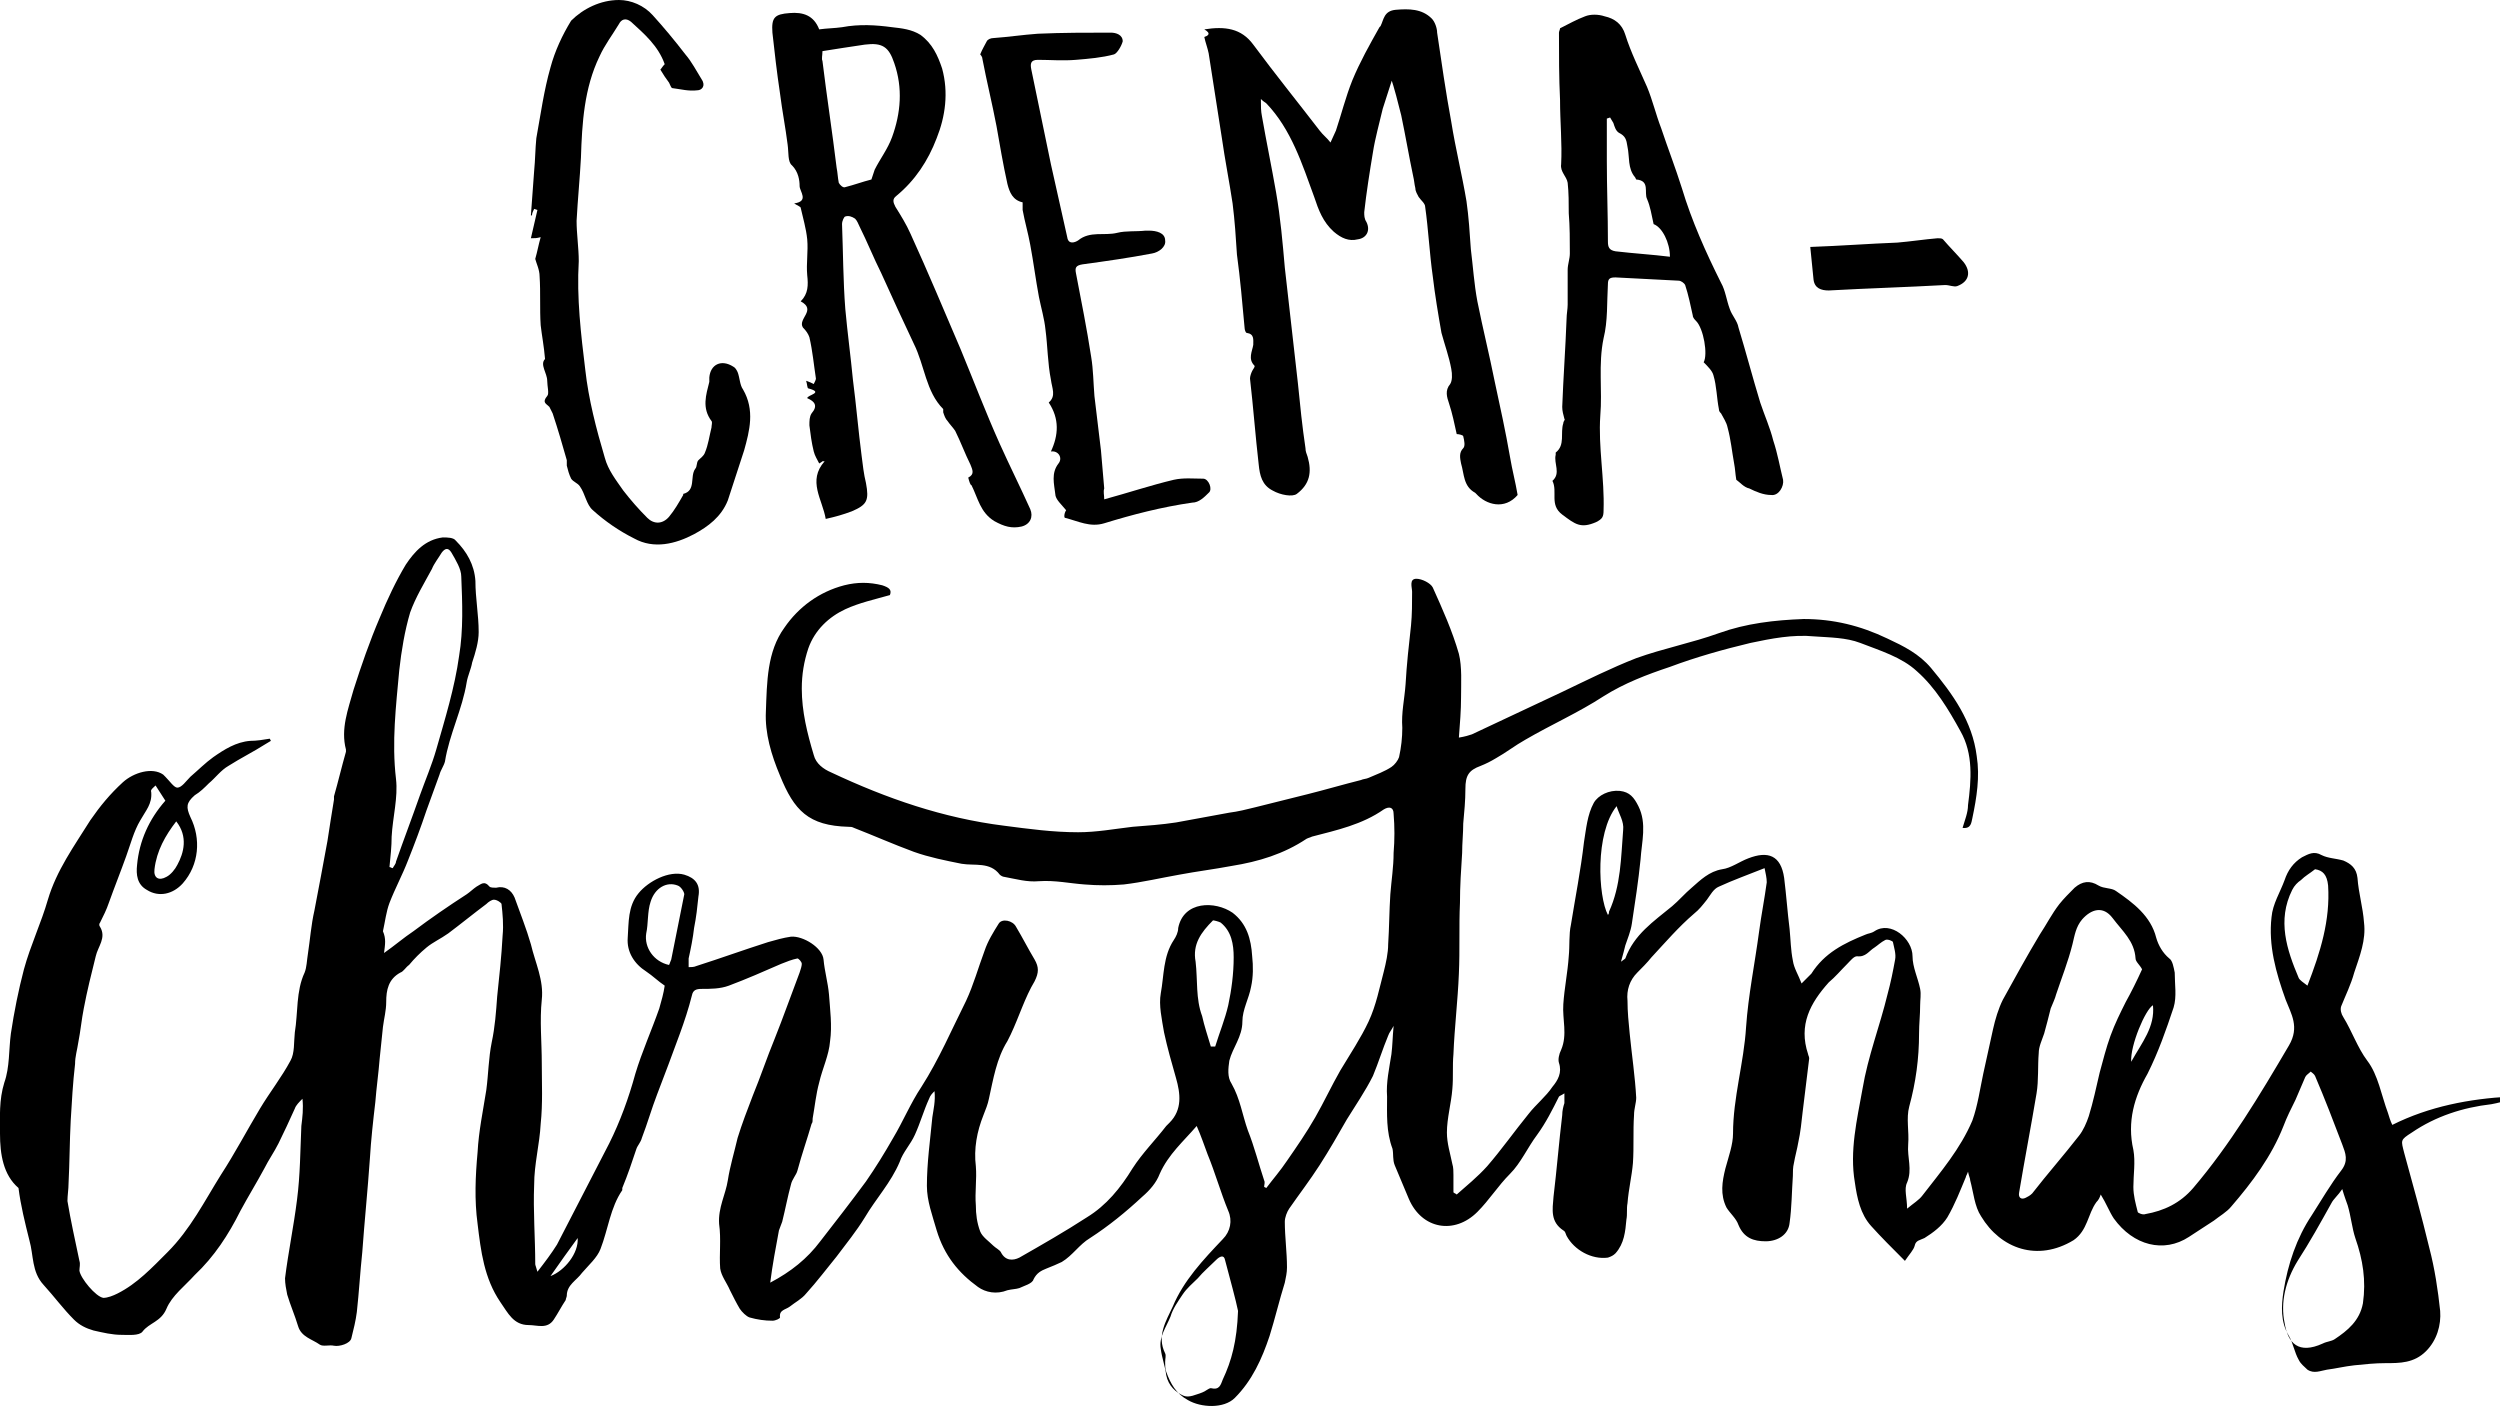
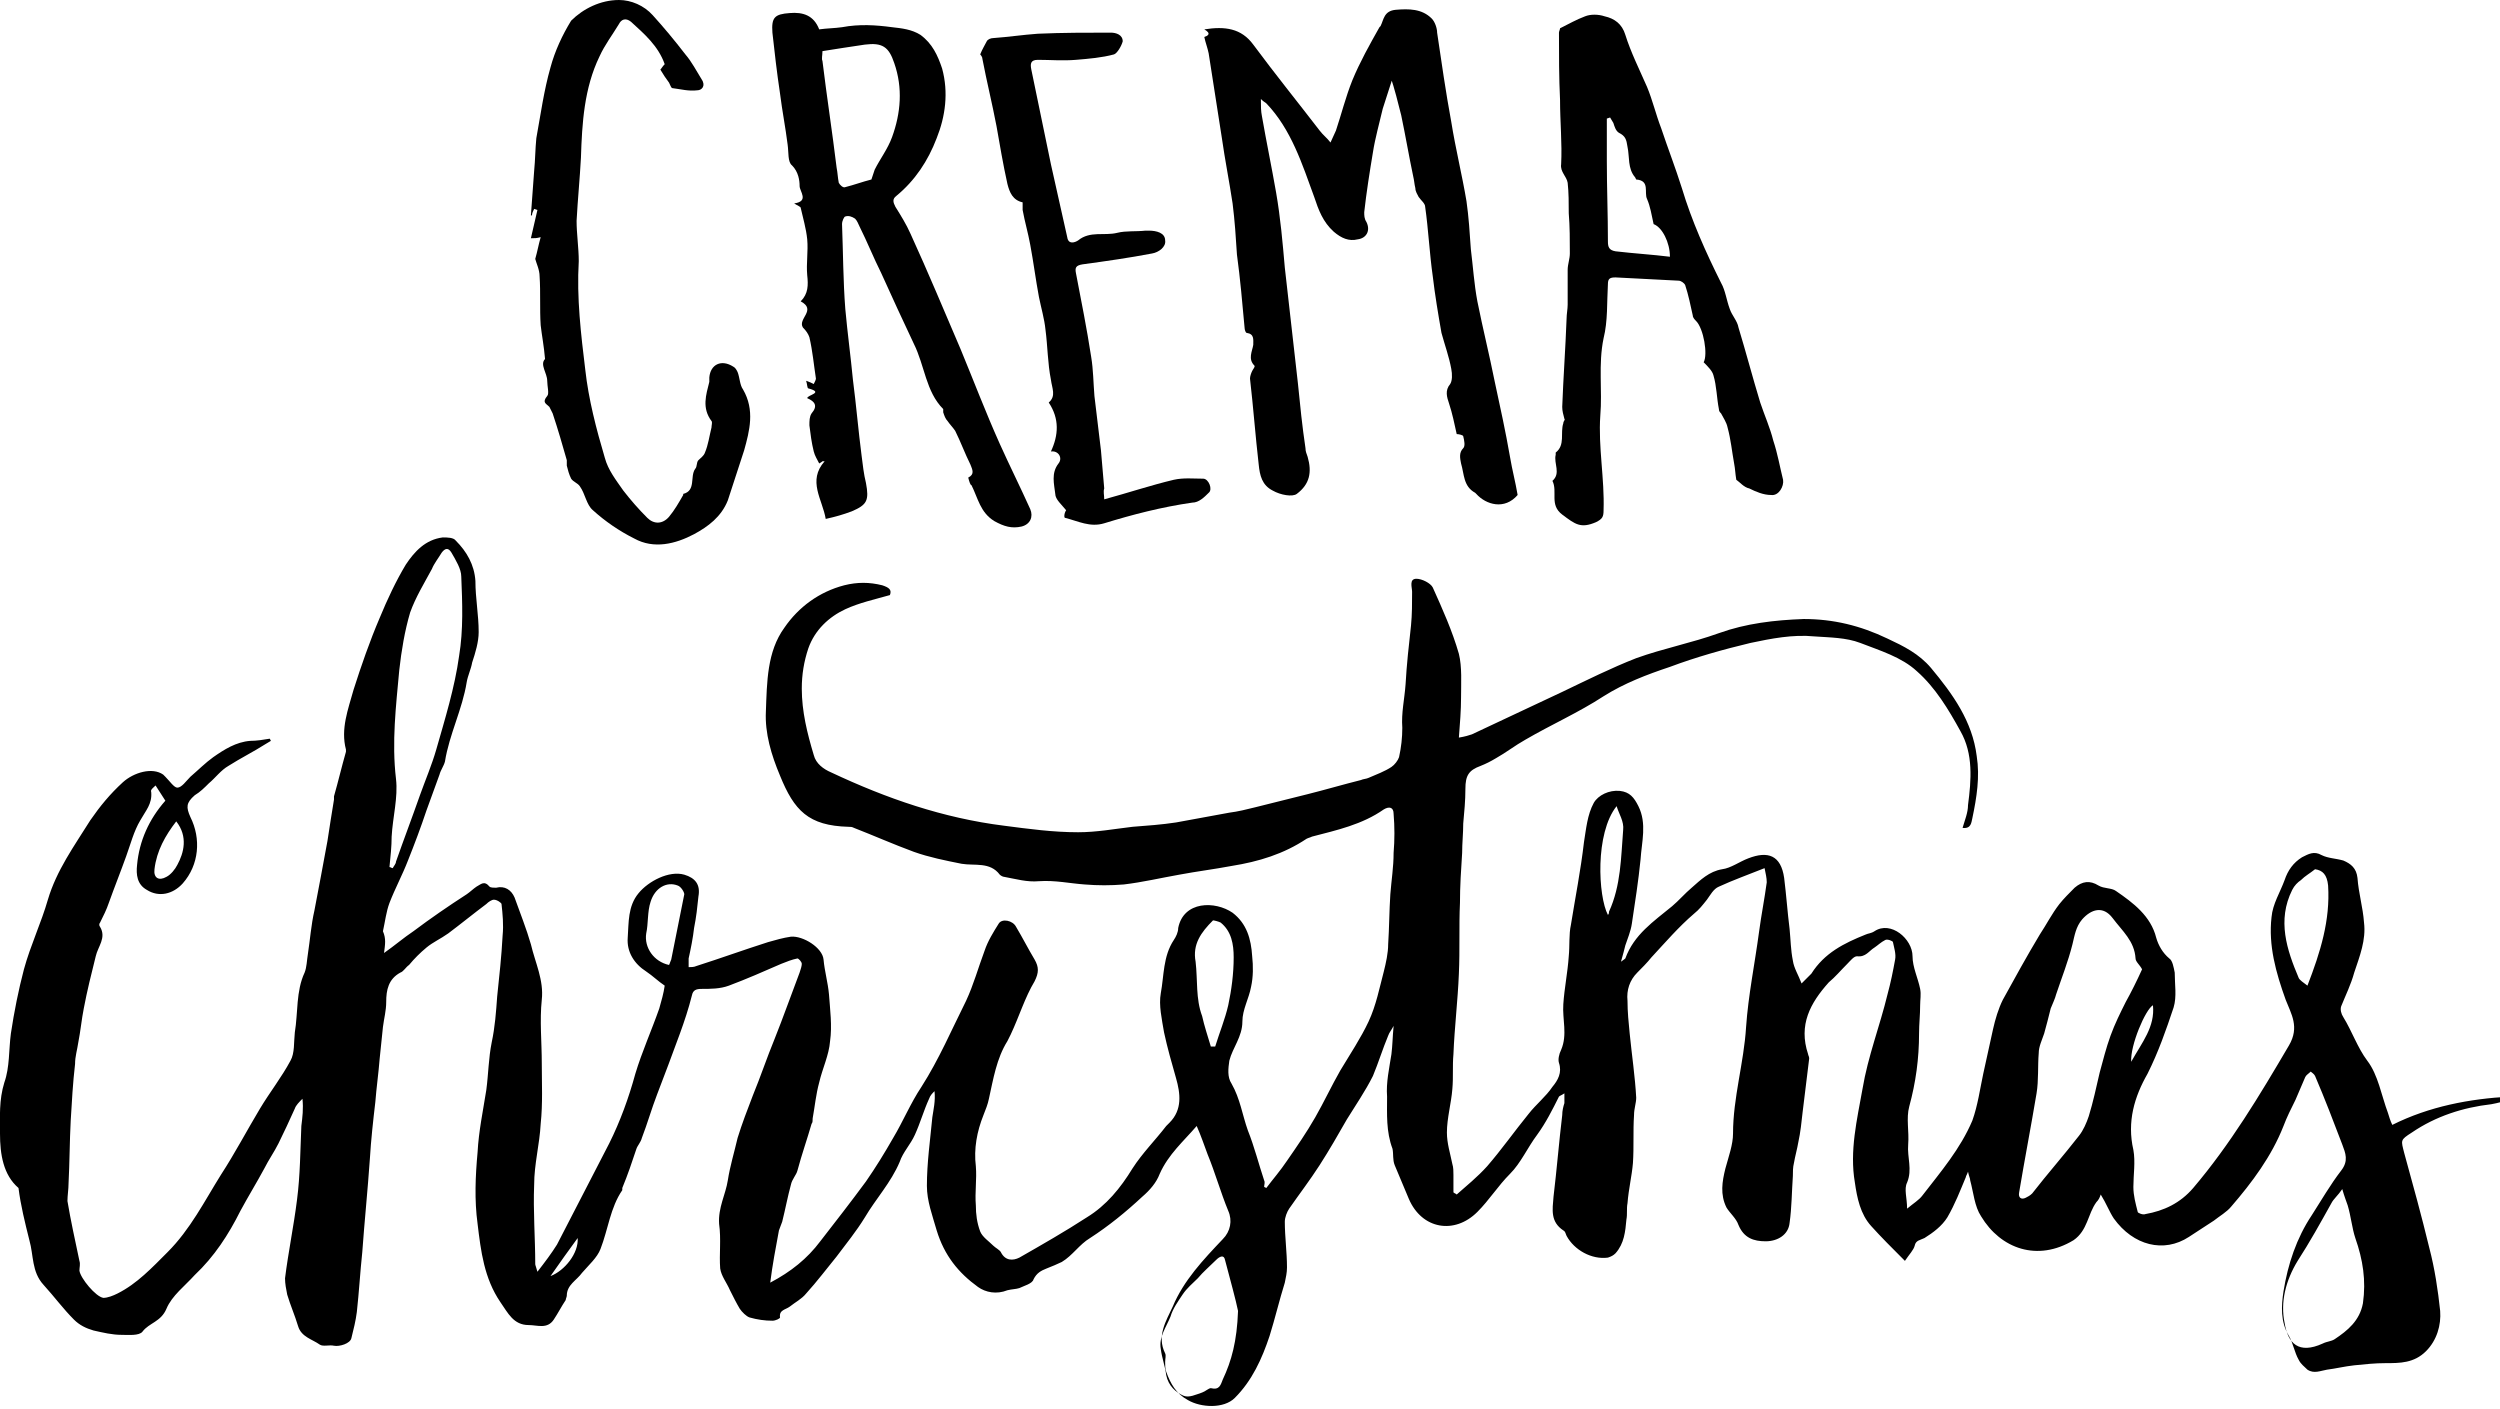
<svg xmlns="http://www.w3.org/2000/svg" version="1.1" id="Layer_1" x="0px" y="0px" viewBox="0 0 229.8 129.5" enable-background="new 0 0 229.8 129.5" xml:space="preserve">
  <g>
    <path d="M35.3,87.6c1-0.7,1.8-1.4,2.7-2c1.6-1.2,3.2-2.3,4.9-3.4c0.3-0.2,0.6-0.5,0.9-0.7c0.4-0.2,0.7-0.6,1.2,0   c0.1,0.1,0.4,0.1,0.6,0.1c0.8-0.2,1.4,0.2,1.7,0.9c0.5,1.4,1.1,2.9,1.5,4.3c0.4,1.7,1.2,3.3,1,5.1c-0.2,1.9,0,3.9,0,5.8   c0,1.9,0.1,3.7-0.1,5.6c-0.1,1.9-0.6,3.7-0.6,5.6c-0.1,2.4,0.1,4.9,0.1,7.3c0,0.1,0.1,0.3,0.2,0.7c0.7-0.9,1.3-1.7,1.8-2.5   c1.6-3.1,3.2-6.2,4.8-9.3c1-2,1.8-4.2,2.4-6.4c0.6-2,1.5-4,2.2-6c0.2-0.7,0.4-1.4,0.5-2.1c-0.6-0.4-1.1-0.9-1.7-1.3   c-1.1-0.7-1.8-1.8-1.7-3.1c0.1-1.4,0-2.9,1-4.1c0.9-1.1,2.8-2.1,4.2-1.7c1,0.3,1.5,0.9,1.3,2c-0.1,1-0.2,1.9-0.4,2.9   c-0.1,0.9-0.3,1.9-0.5,2.8c0,0.2,0,0.5,0,0.8c0.2,0,0.5,0,0.7-0.1c2.2-0.7,4.4-1.5,6.6-2.2c0.7-0.2,1.4-0.4,2.1-0.5   c1.1-0.1,2.9,1,3,2.1c0.1,1.1,0.4,2.1,0.5,3.2c0.1,1.4,0.3,2.9,0.1,4.3c-0.1,1.3-0.7,2.5-1,3.8c-0.3,1.1-0.4,2.2-0.6,3.3   c0,0.2,0,0.4-0.1,0.5c-0.4,1.4-0.9,2.8-1.3,4.3c-0.1,0.4-0.5,0.8-0.6,1.3c-0.3,1.1-0.5,2.2-0.8,3.4c-0.1,0.3-0.2,0.5-0.3,0.8   c-0.3,1.6-0.6,3.2-0.8,4.8c1.9-1,3.4-2.2,4.6-3.8c1.4-1.8,2.8-3.6,4.2-5.5c0.9-1.3,1.7-2.6,2.5-4c0.9-1.5,1.6-3.2,2.6-4.7   c1.6-2.5,2.8-5.3,4.1-7.9c0.7-1.5,1.1-3,1.7-4.6c0.3-0.9,0.8-1.7,1.3-2.5c0.3-0.5,1.3-0.3,1.6,0.3c0.6,1,1.1,2,1.7,3   c0.4,0.7,0.4,1.2,0,2c-0.9,1.5-1.4,3.2-2.2,4.9c-0.1,0.2-0.2,0.4-0.3,0.6c-1,1.6-1.3,3.5-1.7,5.3c-0.1,0.5-0.3,1-0.5,1.5   c-0.6,1.5-0.9,3.1-0.7,4.7c0.1,1.2-0.1,2.4,0,3.6c0,0.8,0.1,1.6,0.4,2.4c0.2,0.5,0.8,0.9,1.2,1.3c0.2,0.2,0.6,0.4,0.7,0.6   c0.4,0.8,1.1,0.8,1.7,0.5c2.1-1.2,4.2-2.4,6.2-3.7c1.8-1.1,3.1-2.7,4.2-4.5c0.9-1.4,2.1-2.6,3.1-3.9c0.1-0.1,0.2-0.2,0.3-0.3   c1.2-1.2,1-2.7,0.6-4.1c-0.4-1.4-0.8-2.8-1.1-4.2c-0.2-1.2-0.5-2.5-0.3-3.6c0.3-1.6,0.2-3.4,1.2-4.9c0.2-0.3,0.4-0.7,0.4-1.1   c0.5-2.5,3.4-2.5,5-1.4c1.3,1,1.7,2.4,1.8,4c0.1,0.9,0.1,1.9-0.1,2.8c-0.2,1.1-0.8,2.1-0.8,3.2c0,1.4-0.9,2.4-1.2,3.6   c-0.1,0.7-0.2,1.5,0.2,2.1c0.8,1.4,1,2.9,1.5,4.3c0.6,1.5,1,3.1,1.5,4.6c0.1,0.2,0,0.4,0,0.6l0.2,0.1c0.6-0.8,1.3-1.6,1.9-2.5   c0.9-1.3,1.8-2.6,2.6-4c0.8-1.4,1.5-2.9,2.3-4.3c0.9-1.5,1.9-3,2.6-4.5c0.7-1.5,1-3.1,1.4-4.6c0.2-0.8,0.4-1.7,0.4-2.5   c0.1-1.5,0.1-3.1,0.2-4.6c0.1-1.3,0.3-2.5,0.3-3.8c0.1-1.2,0.1-2.4,0-3.6c0-0.6-0.4-0.7-0.9-0.4c-2,1.4-4.3,1.9-6.6,2.5   c-0.2,0.1-0.3,0.1-0.5,0.2c-2.1,1.4-4.4,2.1-6.9,2.5c-1.6,0.3-3.2,0.5-4.8,0.8c-1.7,0.3-3.4,0.7-5.1,0.9c-1.2,0.1-2.4,0.1-3.6,0   c-1.4-0.1-2.7-0.4-4.2-0.3c-1.1,0.1-2.1-0.2-3.2-0.4c-0.1,0-0.3-0.1-0.4-0.2c-0.9-1.2-2.3-0.8-3.5-1c-1.5-0.3-3-0.6-4.4-1.1   c-1.9-0.7-3.7-1.5-5.5-2.2c-0.2-0.1-0.3-0.1-0.5-0.1c-3.7-0.1-5-1.5-6.3-4.7c-0.8-1.9-1.4-3.9-1.3-5.9c0.1-2.7,0.1-5.5,1.7-7.7   c1.3-1.9,3.2-3.3,5.5-3.9c1.2-0.3,2.3-0.3,3.5,0c0.6,0.2,0.9,0.4,0.7,0.9c-1.4,0.4-2.8,0.7-4.1,1.3c-1.5,0.7-2.8,1.9-3.4,3.6   c-0.4,1.2-0.6,2.4-0.6,3.7c0,2.1,0.5,4.1,1.1,6.1c0.2,0.8,0.9,1.3,1.6,1.6c5.1,2.4,10.3,4.2,15.9,4.9c2.3,0.3,4.5,0.6,6.8,0.6   c1.7,0,3.3-0.3,5-0.5c1.3-0.1,2.7-0.2,4-0.4c1.6-0.3,3.3-0.6,4.9-0.9c0.8-0.1,1.6-0.3,2.4-0.5c1.6-0.4,3.2-0.8,4.8-1.2   c1.6-0.4,3.3-0.9,4.9-1.3c0.2-0.1,0.5-0.1,0.7-0.2c0.7-0.3,1.5-0.6,2.1-1c0.3-0.2,0.6-0.6,0.7-0.9c0.2-0.9,0.3-1.8,0.3-2.7   c-0.1-1.4,0.2-2.6,0.3-4c0.1-1.8,0.3-3.6,0.5-5.4c0.1-1,0.1-2.1,0.1-3.1c0-0.4-0.3-1.2,0.4-1.2c0.5,0,1.3,0.4,1.5,0.8   c0.9,2,1.8,4,2.4,6.1c0.3,1.2,0.2,2.7,0.2,4c0,1.2-0.1,2.4-0.2,3.7c0.6-0.1,0.9-0.2,1.2-0.3c2.8-1.3,5.5-2.6,8.3-3.9   c2.3-1.1,4.5-2.2,6.8-3.1c2.5-0.9,5.1-1.4,7.6-2.3c2.5-0.9,5.1-1.2,7.8-1.3c2.7,0,5.2,0.6,7.7,1.8c1.5,0.7,2.9,1.4,4,2.7   c2,2.4,3.8,4.9,4.2,8.1c0.3,1.9,0,3.8-0.4,5.7c-0.1,0.4-0.1,1-0.9,0.9c0.2-0.7,0.5-1.4,0.5-2.1c0.3-2.3,0.5-4.7-0.7-6.8   c-1.1-2-2.3-4-4-5.5c-1.4-1.3-3.4-1.9-5.2-2.6c-1.3-0.5-2.8-0.5-4.2-0.6c-2-0.2-4,0.2-5.9,0.6c-2.5,0.6-5,1.3-7.4,2.2   c-2.1,0.7-4.2,1.5-6.1,2.7c-2.3,1.5-4.8,2.6-7.2,4c-0.9,0.5-1.8,1.2-2.7,1.7c-0.5,0.3-0.9,0.5-1.4,0.7c-1.1,0.4-1.4,0.9-1.4,2.1   c0,1.1-0.1,2.1-0.2,3.2c0,0.9-0.1,1.8-0.1,2.7c-0.1,1.5-0.2,3.1-0.2,4.6c-0.1,2.1,0,4.3-0.1,6.5c-0.1,2.5-0.4,4.9-0.5,7.4   c-0.1,1.1,0,2.1-0.1,3.2c-0.1,1.3-0.5,2.7-0.5,4c0,1,0.3,1.9,0.5,2.9c0.1,0.3,0.1,0.7,0.1,1c0,0.5,0,1.1,0,1.6   c0.1,0.1,0.2,0.1,0.3,0.2c0.9-0.8,1.9-1.6,2.8-2.6c1.3-1.5,2.5-3.2,3.8-4.8c0.7-0.9,1.6-1.6,2.2-2.5c0.5-0.6,0.9-1.3,0.6-2.2   c-0.1-0.3,0-0.8,0.2-1.2c0.6-1.4,0.1-2.8,0.2-4.2c0.1-1.5,0.4-2.9,0.5-4.4c0.1-1,0-2,0.2-2.9c0.4-2.5,0.9-5,1.2-7.6   c0.2-1.2,0.3-2.5,0.9-3.6c0.4-0.7,1.4-1.2,2.4-1.1c0.9,0.1,1.3,0.6,1.7,1.4c0.8,1.6,0.3,3.3,0.2,4.9c-0.2,2-0.5,3.9-0.8,5.9   c-0.1,0.7-0.4,1.4-0.6,2c-0.1,0.4-0.2,0.8-0.4,1.5c0.3-0.2,0.4-0.3,0.4-0.3c0.8-2.2,2.6-3.4,4.3-4.8c0.6-0.5,1.2-1.2,1.8-1.7   c0.8-0.7,1.6-1.5,2.8-1.7c0.8-0.1,1.6-0.7,2.4-1c1.8-0.7,3-0.3,3.3,1.8c0.2,1.6,0.3,3.1,0.5,4.7c0.1,1,0.1,1.9,0.3,2.9   c0.1,0.7,0.5,1.3,0.8,2.1c0.3-0.3,0.6-0.6,0.9-0.9c1.2-1.9,3-2.8,5-3.6c0.2-0.1,0.5-0.1,0.8-0.3c1.5-1,3.5,0.7,3.5,2.3   c0,1,0.5,2,0.7,3c0.1,0.5,0,1,0,1.5c0,0.9-0.1,1.7-0.1,2.6c0,2.3-0.3,4.5-0.9,6.7c-0.3,1.1,0,2.3-0.1,3.5c-0.1,1.2,0.4,2.3-0.1,3.5   c-0.3,0.6,0,1.4,0,2.4c0.6-0.5,1.1-0.8,1.4-1.2c1.7-2.2,3.5-4.3,4.6-6.9c0.5-1.4,0.7-2.9,1-4.3c0.3-1.4,0.6-2.7,0.9-4.1   c0.2-0.9,0.5-1.9,0.9-2.7c1.1-2,2.2-4,3.4-6c0.6-0.9,1.1-1.9,1.8-2.8c0.4-0.5,0.9-1,1.4-1.5c0.7-0.6,1.4-0.7,2.2-0.2   c0.5,0.3,1.2,0.2,1.6,0.5c1.6,1.1,3.2,2.3,3.7,4.3c0.2,0.7,0.6,1.4,1.2,1.9c0.3,0.2,0.4,0.8,0.5,1.3c0,1.1,0.2,2.2-0.1,3.2   c-0.7,2.1-1.4,4.1-2.4,6.1c-1.2,2.1-1.9,4.4-1.3,7c0.2,1.1,0,2.3,0,3.4c0,0.8,0.2,1.5,0.4,2.3c0,0.1,0.5,0.3,0.7,0.2   c1.7-0.3,3.2-1,4.4-2.4c3.4-4,6.1-8.5,8.8-13.1c1-1.7,0.2-2.9-0.3-4.2c-0.9-2.5-1.6-5-1.3-7.6c0.1-1.2,0.8-2.3,1.2-3.4   c0.3-0.9,0.8-1.6,1.6-2.1c0.6-0.3,1.1-0.6,1.8-0.2c0.6,0.3,1.3,0.3,2,0.5c0.7,0.3,1.2,0.7,1.3,1.6c0.1,1.4,0.5,2.7,0.6,4.1   c0.2,1.6-0.4,3.1-0.9,4.6c-0.3,1.1-0.8,2.1-1.2,3.1c-0.1,0.3,0,0.7,0.2,1c0.8,1.3,1.3,2.8,2.2,4c1,1.3,1.3,3.2,1.9,4.8   c0.1,0.3,0.2,0.7,0.4,1.1c3.4-1.7,7.1-2.4,10.8-2.6c0,0.1,0,0.2,0.1,0.3c-0.6,0.1-1.2,0.3-1.8,0.4c-2.6,0.3-5.1,1.1-7.3,2.6   c-1.1,0.7-1,0.7-0.7,1.9c0.8,2.9,1.6,5.8,2.3,8.7c0.5,1.9,0.8,3.9,1,5.8c0.1,1.3-0.3,2.7-1.3,3.7c-1.1,1.1-2.4,1.1-3.7,1.1   c-1,0-1.9,0.1-2.9,0.2c-0.9,0.1-1.7,0.3-2.5,0.4c-0.6,0.1-1.2,0.4-1.8,0c-0.3-0.3-0.6-0.5-0.8-0.9c-0.4-0.7-0.5-1.5-0.9-2.2   c-0.8-1.3-0.7-2.8-0.5-4.1c0.4-2.5,1.2-4.9,2.6-7c0.9-1.4,1.7-2.8,2.7-4.1c0.7-0.9,0.4-1.6,0.1-2.4c-0.8-2.1-1.6-4.2-2.5-6.3   c-0.1-0.2-0.3-0.3-0.4-0.4c-0.2,0.2-0.4,0.3-0.5,0.5c-0.3,0.7-0.6,1.4-0.9,2.1c-0.4,0.8-0.8,1.6-1.1,2.4c-1.1,2.8-2.9,5.2-4.8,7.4   c-0.4,0.5-1.1,0.9-1.6,1.3c-0.8,0.5-1.5,1-2.3,1.5c-2.3,1.5-5.1,0.8-6.9-1.7c-0.4-0.6-0.7-1.4-1.2-2.2c-0.1,0.3-0.2,0.5-0.4,0.7   c-0.8,1.1-0.8,2.6-2.1,3.5c-3.3,2-6.7,0.8-8.5-2.2c-0.6-0.9-0.7-2.2-1-3.3c0-0.2-0.1-0.3-0.2-0.8c-0.1,0.3-0.2,0.4-0.2,0.5   c-0.5,1.2-1,2.5-1.7,3.7c-0.5,0.8-1.3,1.4-2.1,1.9c-0.4,0.2-0.8,0.2-0.9,0.7c-0.1,0.4-0.5,0.8-0.9,1.4c-1.2-1.2-2.2-2.2-3.1-3.2   c-1-1.1-1.3-2.6-1.5-4c-0.5-2.9,0.2-5.8,0.7-8.6c0.5-3,1.6-5.8,2.3-8.7c0.3-1.1,0.5-2.1,0.7-3.2c0.1-0.5-0.1-1.1-0.2-1.6   c0-0.1-0.5-0.3-0.7-0.2c-0.4,0.2-0.7,0.5-1,0.7c-0.5,0.3-0.8,0.9-1.6,0.8c-0.3,0-0.6,0.4-0.9,0.7c-0.6,0.6-1.1,1.2-1.7,1.7   c-1.7,1.9-2.8,3.9-1.9,6.6c0,0.1,0.1,0.2,0.1,0.4c-0.2,1.6-0.4,3.3-0.6,4.9c-0.1,0.9-0.2,1.9-0.4,2.8c-0.1,0.6-0.3,1.3-0.4,1.9   c-0.1,0.4-0.1,0.8-0.1,1.2c-0.1,1.4-0.1,2.9-0.3,4.3c-0.1,1.1-1.1,1.7-2.2,1.7c-1.1,0-2-0.3-2.5-1.5c-0.2-0.6-0.8-1.1-1.1-1.6   c-0.6-1.2-0.4-2.4-0.1-3.6c0.3-1.1,0.7-2.2,0.7-3.2c0-3.3,1-6.5,1.2-9.8c0.2-2.9,0.8-5.8,1.2-8.8c0.2-1.5,0.5-3,0.7-4.5   c0-0.4-0.1-0.8-0.2-1.3c-1.5,0.6-2.9,1.1-4.2,1.7c-0.5,0.2-0.8,0.8-1.1,1.2c-0.4,0.5-0.7,0.9-1.2,1.3c-1.4,1.2-2.6,2.6-3.9,4   c-0.4,0.5-0.9,1-1.3,1.4c-0.7,0.7-1,1.6-0.9,2.6c0,1,0.1,2,0.2,3c0.2,2,0.5,4,0.6,5.9c0,0.5-0.2,1-0.2,1.6c-0.1,1.5,0,2.9-0.1,4.4   c-0.1,1.2-0.4,2.4-0.5,3.7c-0.1,0.5,0,1-0.1,1.5c-0.1,1.1-0.2,2.2-1,3.1c-0.2,0.2-0.4,0.3-0.7,0.4c-1.5,0.2-3.1-0.7-3.8-2   c-0.1-0.2-0.1-0.4-0.3-0.5c-1.2-0.8-1-1.9-0.9-3.1c0.3-2.5,0.5-5,0.8-7.5c0-0.4,0.1-0.8,0.2-1.1c0-0.3,0-0.5,0-0.9   c-0.3,0.2-0.4,0.2-0.5,0.3c-0.6,1.2-1.2,2.4-2,3.5c-0.9,1.2-1.5,2.6-2.5,3.6c-1.1,1.1-1.9,2.4-3,3.5c-2.1,2.1-5.1,1.6-6.3-1.2   c-0.4-1-0.9-2.1-1.3-3.1c-0.2-0.5-0.1-1-0.2-1.5c-0.6-1.6-0.5-3.2-0.5-4.8c-0.1-1.3,0.2-2.6,0.4-3.9c0.1-0.8,0.1-1.5,0.2-2.6   c-0.2,0.4-0.4,0.6-0.5,0.9c-0.5,1.2-0.9,2.5-1.4,3.7c-0.7,1.4-1.6,2.7-2.4,4c-0.8,1.4-1.6,2.8-2.5,4.2c-0.9,1.4-1.9,2.7-2.8,4   c-0.2,0.3-0.4,0.8-0.4,1.2c0,1.4,0.2,2.8,0.2,4.2c0,0.5-0.1,0.9-0.2,1.4c-0.5,1.6-0.9,3.3-1.4,4.9c-0.7,2.1-1.6,4.1-3.2,5.7   c-1,1-3.1,0.9-4.3,0.2c-1.1-0.6-1.6-1.5-2-2.6c-0.1-0.3-0.1-0.6-0.1-0.9c0-0.3,0.1-0.6,0-0.8c-0.8-1.6,0.1-3,0.7-4.3   c1-2.4,2.8-4.3,4.6-6.2c0.7-0.7,0.9-1.7,0.5-2.6c-0.7-1.7-1.2-3.5-1.9-5.2c-0.3-0.8-0.6-1.7-1-2.6c-1.2,1.4-2.6,2.6-3.4,4.4   c-0.3,0.8-0.9,1.5-1.6,2.1c-1.5,1.4-3.1,2.7-4.8,3.8c-1,0.6-1.6,1.6-2.6,2.2c-0.4,0.2-0.9,0.4-1.4,0.6c-0.5,0.2-0.9,0.4-1.2,1   c-0.1,0.4-0.9,0.6-1.3,0.8c-0.3,0.1-0.7,0.1-1.1,0.2c-1,0.4-2,0.2-2.7-0.3c-1.8-1.3-3.1-2.9-3.8-5.2c-0.4-1.4-0.9-2.7-0.9-4.1   c0-2.1,0.3-4.2,0.5-6.3c0.1-0.7,0.3-1.5,0.2-2.4c-0.2,0.2-0.4,0.4-0.5,0.7c-0.5,1.1-0.8,2.2-1.3,3.3c-0.4,0.9-1.1,1.6-1.4,2.5   c-0.8,1.9-2.2,3.4-3.2,5.1c-0.8,1.3-1.7,2.4-2.6,3.6c-0.9,1.1-1.8,2.3-2.8,3.4c-0.4,0.5-1,0.8-1.5,1.2c-0.4,0.3-1,0.3-0.9,1   c0,0.1-0.4,0.3-0.7,0.3c-0.7,0-1.4-0.1-2.1-0.3c-0.3-0.1-0.7-0.5-0.9-0.8c-0.3-0.5-0.6-1.1-0.9-1.7c-0.3-0.7-0.8-1.3-0.9-2   c-0.1-1.3,0.1-2.7-0.1-4.1c-0.1-1.5,0.6-2.7,0.8-4c0.2-1.3,0.6-2.6,0.9-3.9c0.4-1.3,0.9-2.6,1.4-3.9c0.7-1.7,1.3-3.5,2-5.2   c0.8-2,1.5-4,2.3-6.1c0.1-0.3,0.2-0.6,0.2-0.8c0-0.2-0.3-0.5-0.4-0.5c-0.5,0.1-1,0.3-1.5,0.5c-1.6,0.7-3.2,1.4-4.8,2   c-0.8,0.3-1.7,0.3-2.5,0.3c-0.5,0-0.8,0.1-0.9,0.6c-0.3,1.2-0.7,2.4-1.1,3.5c-0.7,1.9-1.4,3.8-2.1,5.6c-0.5,1.3-0.9,2.7-1.4,4   c-0.1,0.4-0.4,0.7-0.5,1c-0.4,1.2-0.8,2.4-1.3,3.6l0,0.2c-1.1,1.6-1.3,3.6-2,5.4c-0.3,0.8-1.1,1.5-1.7,2.2   c-0.5,0.7-1.4,1.1-1.4,2.1c0,0.1-0.1,0.3-0.1,0.4c-0.4,0.6-0.7,1.2-1.1,1.8c-0.6,0.9-1.5,0.5-2.3,0.5c-1.4,0-1.9-1.1-2.6-2.1   c-1.5-2.2-1.8-4.7-2.1-7.2c-0.3-2.2-0.2-4.4,0-6.6c0.1-1.9,0.5-3.8,0.8-5.7c0.2-1.5,0.2-2.9,0.5-4.4c0.3-1.4,0.4-2.8,0.5-4.2   c0.2-1.9,0.4-3.7,0.5-5.6c0.1-1,0-2-0.1-2.9c0-0.1-0.4-0.4-0.7-0.4c-0.2,0-0.5,0.2-0.7,0.4c-1.2,0.9-2.3,1.8-3.5,2.7   c-0.7,0.5-1.4,0.8-2,1.3c-0.6,0.5-1.1,1-1.6,1.6c-0.3,0.2-0.5,0.6-0.8,0.7c-1.1,0.6-1.3,1.6-1.3,2.7c0,0.8-0.2,1.5-0.3,2.3   c-0.1,1-0.2,2-0.3,2.9c-0.1,1.3-0.3,2.7-0.4,4c-0.2,1.7-0.4,3.5-0.5,5.2c-0.2,2.9-0.5,5.8-0.7,8.6c-0.2,1.9-0.3,3.7-0.5,5.5   c-0.1,0.8-0.3,1.6-0.5,2.4c-0.1,0.5-1.1,0.8-1.6,0.7c-0.4-0.1-1,0.1-1.3-0.1c-0.7-0.5-1.7-0.7-2-1.7c-0.3-1-0.7-1.9-1-2.9   c-0.1-0.5-0.2-1-0.2-1.5c0.3-2.4,0.8-4.8,1.1-7.2c0.3-2.3,0.3-4.6,0.4-6.8c0.1-0.8,0.2-1.6,0.1-2.5c-0.3,0.3-0.6,0.6-0.7,0.9   c-0.5,1.1-1,2.2-1.5,3.2c-0.4,0.8-0.9,1.5-1.3,2.3c-0.7,1.3-1.5,2.6-2.2,3.9c-1.1,2.2-2.4,4.2-4.2,5.9c-0.9,1-2.1,1.9-2.6,3.1   c-0.5,1.2-1.6,1.3-2.2,2.1c-0.3,0.4-1.3,0.3-1.9,0.3c-0.9,0-1.7-0.2-2.6-0.4c-0.7-0.2-1.3-0.5-1.8-1c-1-1-1.8-2.1-2.8-3.2   c-1.1-1.2-0.9-2.7-1.3-4.1c-0.4-1.6-0.8-3.2-1-4.8C0.3,108,0,106.1,0,104.2c0-1.5-0.1-3.1,0.4-4.7c0.5-1.4,0.4-3,0.6-4.5   c0.3-2,0.7-4,1.2-5.9c0.6-2.2,1.6-4.3,2.2-6.4c0.8-2.7,2.4-4.9,3.9-7.3c0.9-1.3,1.8-2.4,3-3.5c1-0.9,2.7-1.4,3.7-0.7l0.2,0.2   c0.4,0.4,0.8,1,1.1,1c0.4,0,0.8-0.6,1.2-1c0.7-0.6,1.4-1.3,2.1-1.8c1-0.7,2.1-1.4,3.4-1.5c0.6,0,1.2-0.1,1.8-0.2l0.1,0.2   c-0.2,0.1-0.3,0.2-0.5,0.3c-1.1,0.7-2.3,1.3-3.4,2c-0.7,0.4-1.2,1.1-1.8,1.6c-0.4,0.4-0.8,0.8-1.3,1.1c-0.8,0.7-0.8,1.1-0.4,2   c1,2,0.8,4.4-0.7,6.1c-0.9,1-2.2,1.3-3.3,0.6c-0.9-0.5-1-1.4-0.9-2.3c0.2-2.2,1.1-4.2,2.6-5.9c-0.3-0.5-0.6-0.9-0.9-1.4   c-0.2,0.2-0.5,0.4-0.4,0.6c0.1,1.1-0.5,1.7-1,2.6c-0.6,1-0.9,2.2-1.3,3.3c-0.5,1.4-1.1,2.9-1.6,4.3c-0.2,0.6-0.5,1.2-0.8,1.8   c-0.1,0.1-0.1,0.3,0,0.4c0.6,1-0.2,1.8-0.4,2.7c-0.4,1.6-0.8,3.2-1.1,4.8c-0.2,1-0.3,2.1-0.5,3.1c-0.1,0.7-0.3,1.3-0.3,2   c-0.2,1.7-0.3,3.5-0.4,5.2c-0.1,1.9-0.1,3.9-0.2,5.8c0,0.5-0.1,1.1-0.1,1.6c0.3,1.8,0.7,3.6,1.1,5.5c0.1,0.3,0,0.6,0,0.9   c0.1,0.7,1.5,2.4,2.2,2.5c0.4,0,0.9-0.2,1.3-0.4c1.8-0.9,3.2-2.4,4.6-3.8c2.1-2.1,3.4-4.7,4.9-7.1c1.3-2,2.4-4.1,3.6-6.1   c0.9-1.5,2-2.9,2.8-4.4c0.4-0.7,0.3-1.7,0.4-2.6c0.3-1.8,0.1-3.8,0.9-5.5c0.2-0.5,0.2-1.1,0.3-1.7c0.2-1.3,0.3-2.7,0.6-4   c0.4-2.1,0.8-4.2,1.2-6.4c0.2-1.3,0.4-2.6,0.6-3.8l0-0.3c0.4-1.4,0.7-2.7,1.1-4.1l0-0.2c-0.5-1.9,0.2-3.7,0.7-5.5   c0.7-2.2,1.5-4.5,2.4-6.6c0.7-1.7,1.5-3.4,2.4-4.9c0.8-1.2,1.8-2.3,3.4-2.5c0.4,0,1,0,1.2,0.3c1,1,1.7,2.2,1.8,3.7   c0,1.6,0.3,3.1,0.3,4.7c0,0.9-0.3,1.9-0.6,2.8c-0.1,0.6-0.4,1.2-0.5,1.8c-0.4,2.5-1.6,4.8-2,7.3c-0.1,0.4-0.4,0.8-0.5,1.2   c-0.4,1.1-0.8,2.2-1.2,3.3c-0.5,1.5-1.1,3.1-1.7,4.6c-0.5,1.3-1.2,2.6-1.7,3.9c-0.3,0.8-0.4,1.7-0.6,2.6   C35.5,86.3,35.4,86.8,35.3,87.6z M196.9,89.1c-0.2-0.4-0.6-0.7-0.6-1c-0.1-1.6-1.2-2.5-2.1-3.7c-0.9-1.2-2-0.8-2.8,0.1   c-0.6,0.7-0.7,1.5-0.9,2.3c-0.4,1.6-1,3.1-1.5,4.6c-0.1,0.4-0.3,0.8-0.5,1.3c-0.2,0.8-0.4,1.6-0.6,2.3c-0.2,0.6-0.5,1.2-0.5,1.8   c-0.1,1.2,0,2.5-0.2,3.7c-0.5,3-1.1,6.1-1.6,9.1c-0.1,0.5,0.2,0.7,0.6,0.5c0.2-0.1,0.4-0.2,0.6-0.4c1.4-1.8,2.9-3.5,4.3-5.3   c0.4-0.5,0.7-1.2,0.9-1.8c0.4-1.3,0.7-2.7,1-4c0.3-1.1,0.6-2.3,1-3.4c0.4-1.1,0.9-2.1,1.4-3.1C195.9,91.2,196.4,90.2,196.9,89.1z    M35.8,79.7c0.1,0,0.2,0.1,0.3,0.1c0.1-0.2,0.3-0.4,0.3-0.6c0.7-2,1.5-4.1,2.2-6.1c0.5-1.4,1.1-2.8,1.5-4.2   c0.8-2.8,1.7-5.7,2.1-8.6c0.4-2.4,0.3-4.9,0.2-7.3c0-0.7-0.5-1.5-0.9-2.2c-0.3-0.5-0.6-0.4-0.9,0c-0.3,0.5-0.7,1-0.9,1.5   c-0.7,1.3-1.5,2.6-2,4c-0.5,1.7-0.8,3.5-1,5.3c-0.3,3.3-0.7,6.6-0.3,10c0.2,1.7-0.3,3.5-0.4,5.3C36,77.8,35.9,78.7,35.8,79.7z    M215.3,109.3c-0.4,0.6-0.8,0.9-1,1.3c-1,1.8-2,3.6-3.1,5.3c-1.1,1.8-1.6,3.8-1.2,5.7c0.3,1.9,1.3,2.9,3.5,1.9   c0.4-0.2,0.8-0.2,1.1-0.4c1.2-0.8,2.3-1.7,2.6-3.3c0.3-2.1,0-4-0.7-6c-0.3-0.9-0.4-2-0.7-3C215.7,110.5,215.5,110,215.3,109.3z    M113.8,120.5c-0.2-1-0.7-2.8-1.2-4.7c-0.1-0.5-0.5-0.3-0.8,0c-0.6,0.6-1.2,1.1-1.7,1.7c-0.5,0.5-1,0.9-1.4,1.5   c-0.4,0.6-0.9,1.3-1.1,2c-0.4,1-1.1,1.9-0.9,3c0.1,0.8,0.4,1.6,0.5,2.4c0.2,1,0.9,1.6,1.6,1.9c0.5,0.2,1.1-0.1,1.7-0.3   c0.3-0.1,0.6-0.4,0.8-0.4c0.8,0.2,0.9-0.3,1.1-0.8C113.2,125.1,113.7,123.3,113.8,120.5z M212.1,90.6c1.2-3.1,2.1-6,1.9-9.2   c-0.1-1-0.5-1.4-1.2-1.5c-0.5,0.4-0.9,0.6-1.3,1c-0.3,0.2-0.6,0.5-0.8,0.9c-1.4,2.8-0.5,5.5,0.6,8.1   C211.4,90.1,211.7,90.3,212.1,90.6z M111.3,96.2c0.1,0,0.3,0,0.4,0c0.4-1.3,0.9-2.5,1.2-3.8c0.3-1.4,0.5-2.9,0.5-4.4   c0-1.2-0.2-2.4-1.2-3.2c-0.2-0.1-0.6-0.2-0.7-0.2c-1.1,1.1-1.9,2.2-1.6,3.8c0.2,1.7,0,3.4,0.6,5C110.7,94.3,111,95.2,111.3,96.2z    M61.5,88.7c0.1-0.2,0.1-0.3,0.2-0.5c0.4-2,0.8-4,1.2-6c0-0.2-0.3-0.7-0.6-0.8c-1-0.4-2.1,0.2-2.5,1.5c-0.3,0.9-0.2,2-0.4,2.9   C59.2,87.1,60.1,88.4,61.5,88.7z M148.6,74.1c-2,2.5-1.7,8.3-0.8,10c0.1-0.1,0.1-0.2,0.1-0.3c1.1-2.4,1.1-5,1.3-7.5   C149.3,75.5,148.8,74.8,148.6,74.1z M16.2,75.5c-1,1.3-1.8,2.7-2,4.4c-0.1,0.8,0.4,1.1,1.1,0.7c0.4-0.2,0.8-0.7,1-1.1   C16.9,78.4,17.3,76.9,16.2,75.5z M195.9,97.6c1-1.8,2.2-3.2,2-5.2C197.2,92.8,195.8,96.1,195.9,97.6z M50.6,117.3   c1.3-0.5,2.6-2.1,2.5-3.5C52.3,114.9,51.5,116,50.6,117.3z" />
    <path d="M128,7.2c-0.3,0.9-0.6,1.9-0.9,2.8c-0.3,1.3-0.7,2.7-0.9,4c-0.3,1.8-0.6,3.7-0.8,5.5c0,0.3,0,0.6,0.2,0.9   c0.4,0.8,0,1.5-0.8,1.6c-0.8,0.2-1.5-0.1-2.2-0.7c-1-0.9-1.4-2-1.8-3.2c-1.1-3-2.1-6.2-4.4-8.6c-0.1-0.1-0.2-0.1-0.5-0.4   c0,0.7,0,1.1,0.1,1.6c0.4,2.3,0.9,4.7,1.3,7c0.4,2.3,0.6,4.6,0.8,6.9c0.4,3.5,0.8,7.1,1.2,10.6c0.2,2,0.4,4,0.7,6   c0,0.3,0.1,0.5,0.2,0.8c0.4,1.4,0.2,2.5-1,3.4c-0.4,0.3-1.5,0.1-2.2-0.3c-1-0.5-1.2-1.4-1.3-2.4c-0.3-2.6-0.5-5.3-0.8-7.9   c0-0.2,0.1-0.5,0.2-0.7c0.1-0.2,0.3-0.4,0.2-0.5c-0.6-0.6-0.2-1.3-0.1-1.9c0-0.5,0.1-1-0.6-1.1c-0.1,0-0.2-0.3-0.2-0.5   c-0.2-2.2-0.4-4.5-0.7-6.7c-0.1-1.6-0.2-3.1-0.4-4.7c-0.3-2-0.7-4-1-6.1c-0.4-2.6-0.8-5.1-1.2-7.7c-0.1-0.5-0.3-1-0.4-1.5   c0.3-0.1,0.7-0.3,0-0.7c1.9-0.3,3.4-0.1,4.5,1.4c2,2.7,4.1,5.3,6.1,7.9c0.3,0.4,0.7,0.7,1,1.1c0.2-0.4,0.3-0.7,0.5-1.1   c0.5-1.5,0.9-3.1,1.5-4.6c0.7-1.7,1.6-3.3,2.5-4.9l0.1-0.1c0.3-0.6,0.3-1.4,1.4-1.5c1.2-0.1,2.4-0.1,3.3,0.8   c0.3,0.3,0.5,0.9,0.5,1.3c0.4,2.7,0.8,5.5,1.3,8.2c0.4,2.5,1,4.9,1.4,7.3c0.2,1.4,0.3,2.9,0.4,4.4c0.2,1.6,0.3,3.2,0.6,4.8   c0.5,2.5,1.1,4.9,1.6,7.4c0.5,2.3,1,4.6,1.4,6.9c0.2,1.2,0.5,2.3,0.7,3.5c-1.2,1.4-2.9,0.9-3.8-0.1l-0.1-0.1   c-1.1-0.6-1-1.7-1.3-2.7c-0.1-0.5-0.2-1,0.2-1.4c0.2-0.2,0.1-0.7,0-1.1c0-0.1-0.4-0.2-0.6-0.2c-0.2-0.9-0.4-1.9-0.7-2.8   c-0.2-0.6-0.4-1.2,0.1-1.8c0.2-0.3,0.2-0.9,0.1-1.4c-0.2-1.1-0.6-2.2-0.9-3.3c-0.3-1.7-0.6-3.5-0.8-5.2c-0.3-2.1-0.4-4.3-0.7-6.4   c0-0.3-0.4-0.6-0.6-0.9c-0.1-0.2-0.3-0.5-0.3-0.8c-0.1-0.4-0.1-0.7-0.2-1.1c-0.4-1.9-0.7-3.7-1.1-5.6c-0.3-1.2-0.6-2.4-1-3.6   L128,7.2z" />
    <path d="M89,43.9c0.6-0.3,0.4-0.7,0.2-1.2c-0.5-1-0.9-2.1-1.4-3.1c-0.2-0.3-0.5-0.6-0.7-0.9c-0.2-0.2-0.3-0.5-0.4-0.8l0-0.3   C85.1,36,85,33.6,84,31.6c-1-2.1-2-4.3-3-6.5c-0.7-1.4-1.3-2.9-2-4.3c-0.1-0.2-0.2-0.5-0.4-0.7c-0.3-0.2-0.6-0.3-0.9-0.2   c-0.1,0-0.3,0.4-0.3,0.7c0.1,2.6,0.1,5.2,0.3,7.8c0.2,2.2,0.5,4.4,0.7,6.5c0.3,2.3,0.5,4.7,0.8,7c0.1,0.8,0.2,1.7,0.4,2.5   c0.3,1.6,0.1,2-1.3,2.6c-0.8,0.3-1.5,0.5-2.4,0.7c-0.3-1.8-1.7-3.5-0.1-5.3l-0.2,0c-0.1,0.1-0.3,0.2-0.3,0.2   c-0.2-0.4-0.4-0.7-0.5-1.1c-0.2-0.8-0.3-1.6-0.4-2.4c0-0.4,0-0.8,0.2-1.1c0.6-0.7,0.3-1.1-0.4-1.4c0-0.3,1.6-0.5,0.1-0.9   c-0.1,0-0.1-0.4-0.2-0.7c0.3,0.1,0.5,0.2,0.7,0.3c0.1-0.2,0.2-0.4,0.2-0.5c-0.2-1.3-0.3-2.5-0.6-3.8c-0.1-0.3-0.3-0.6-0.6-0.9   c-0.5-0.8,1.3-1.6-0.2-2.4c0.7-0.7,0.7-1.5,0.6-2.4c-0.1-1.1,0.1-2.2,0-3.3c-0.1-1-0.4-2-0.6-2.9c0-0.1-0.3-0.2-0.6-0.4   c1.4-0.2,0.5-1.1,0.5-1.6c0-0.5-0.1-1.3-0.7-1.9c-0.4-0.3-0.3-1.2-0.4-1.9c-0.2-1.6-0.5-3.1-0.7-4.7C71.4,6.6,71.2,4.8,71,3   c-0.1-1.4,0.2-1.7,1.6-1.8c1.2-0.1,2.2,0.2,2.7,1.5c0.7-0.1,1.4-0.1,2.1-0.2C79,2.2,80.5,2.3,82,2.5c0.9,0.1,1.8,0.2,2.6,0.7   c1.1,0.8,1.6,1.9,2,3.1c0.6,2.2,0.3,4.4-0.5,6.4c-0.8,2.1-2,3.9-3.7,5.3c-0.4,0.3-0.3,0.6-0.1,1c0.5,0.8,1,1.6,1.4,2.5   c1.6,3.5,3.1,7.1,4.6,10.6c1.2,2.9,2.3,5.8,3.6,8.7c0.9,2,1.9,4,2.8,6c0.3,0.7,0,1.4-0.8,1.6c-0.9,0.2-1.6,0-2.5-0.5   c-1.3-0.8-1.5-2.1-2.1-3.3C89.2,44.6,89.1,44.3,89,43.9z M75.6,4.7c0,0.4-0.1,0.7,0,0.9c0.4,3.3,0.9,6.5,1.3,9.8   c0.1,0.5,0.1,0.9,0.2,1.4c0.1,0.2,0.4,0.5,0.6,0.4c0.8-0.2,1.6-0.5,2.4-0.7c0.1-0.3,0.2-0.6,0.3-0.9c0.5-1,1.2-1.9,1.6-3   c0.8-2.2,1-4.5,0.2-6.8c-0.5-1.5-1.1-1.9-2.7-1.7C78.1,4.3,76.9,4.5,75.6,4.7z" />
    <path d="M159.6,44.1c-0.1-0.6-0.1-1-0.2-1.5c-0.2-1.1-0.3-2.2-0.6-3.3c-0.1-0.5-0.4-0.9-0.6-1.3c-0.1-0.1-0.2-0.2-0.2-0.4   c-0.2-1-0.2-2.1-0.5-3.1c-0.1-0.4-0.5-0.8-0.9-1.2c0.4-0.7,0-3.1-0.7-3.8c-0.1-0.1-0.3-0.3-0.3-0.5c-0.2-0.9-0.4-1.9-0.7-2.8   c-0.1-0.2-0.4-0.4-0.6-0.4c-1.9-0.1-3.9-0.2-5.8-0.3c-0.5,0-0.7,0.1-0.7,0.6c-0.1,1.7,0,3.4-0.4,5c-0.5,2.4-0.1,4.8-0.3,7.1   c-0.2,2.9,0.4,5.8,0.3,8.7c0,0.6-0.1,0.8-0.7,1.1c-1.4,0.6-1.9,0.2-3.1-0.7c-1.2-0.9-0.4-2.1-0.9-3.1c0.8-0.7,0.1-1.6,0.3-2.4   l0-0.2c0.9-0.7,0.4-1.8,0.7-2.7c0-0.2,0.2-0.3,0.1-0.4c-0.1-0.4-0.2-0.7-0.2-1.1c0.1-2.7,0.3-5.4,0.4-8.1c0-0.4,0.1-0.9,0.1-1.3   c0-1.1,0-2.1,0-3.2c0-0.5,0.2-1,0.2-1.5c0-1.2,0-2.5-0.1-3.7c0-0.9,0-1.9-0.1-2.8c-0.1-0.6-0.7-1-0.6-1.7c0.1-1.9-0.1-3.9-0.1-5.9   c-0.1-2.1-0.1-4.1-0.1-6.2c0-0.1,0.1-0.3,0.1-0.4c0.8-0.4,1.5-0.8,2.3-1.1c0.5-0.2,1.2-0.2,1.8,0c0.9,0.2,1.6,0.7,1.9,1.7   c0.5,1.6,1.3,3.2,2,4.8c0.5,1.2,0.8,2.5,1.3,3.8c0.6,1.8,1.3,3.6,1.9,5.5c0.9,3,2.2,5.9,3.6,8.7c0.4,0.7,0.5,1.6,0.8,2.4   c0.2,0.6,0.7,1.1,0.8,1.7c0.7,2.3,1.3,4.6,2,6.9c0.4,1.2,0.9,2.3,1.2,3.5c0.4,1.2,0.6,2.4,0.9,3.6c0.1,0.6-0.4,1.5-1.1,1.4   c-0.7,0-1.4-0.3-2-0.6C160.3,44.8,159.9,44.3,159.6,44.1z M153.5,23.6c0-1.3-0.7-2.7-1.5-3c-0.2-0.9-0.3-1.6-0.6-2.3   c-0.3-0.6,0.3-1.7-1-1.8l-0.1-0.2c-0.7-0.8-0.5-1.9-0.7-2.8c-0.1-0.7-0.2-1-0.8-1.3c-0.3-0.2-0.4-0.6-0.5-0.9   c-0.1-0.2-0.2-0.3-0.3-0.5l-0.3,0.1c0,1.3,0,2.6,0,3.9c0,2.5,0.1,4.9,0.1,7.4c0,0.5,0.1,0.8,0.7,0.9   C150.2,23.3,151.9,23.4,153.5,23.6z" />
    <path d="M60.7,6.4c0.1-0.1,0.2-0.3,0.4-0.5C60.5,4.2,59.2,3.1,58,2c-0.5-0.4-0.9-0.2-1.1,0.2c-0.6,1-1.3,1.9-1.8,3   c-1.4,2.9-1.6,6.1-1.7,9.3c-0.1,1.9-0.3,3.9-0.4,5.8c0,1.2,0.2,2.5,0.2,3.7c-0.2,3.4,0.2,6.7,0.6,10c0.3,2.7,1,5.4,1.8,8.1   c0.3,1.1,1,2,1.7,3c0.7,0.9,1.4,1.7,2.2,2.5c0.6,0.6,1.4,0.6,2-0.1c0.5-0.6,0.9-1.3,1.3-2l0-0.1c1.2-0.3,0.6-1.6,1.1-2.3   c0.2-0.2,0.1-0.6,0.3-0.8c0.2-0.2,0.5-0.4,0.6-0.7c0.3-0.7,0.4-1.5,0.6-2.3c0-0.2,0.1-0.5,0-0.6c-0.9-1.2-0.5-2.4-0.2-3.6   c0-0.1,0-0.3,0-0.4c0.1-1.2,1.1-1.7,2.2-1c0.2,0.1,0.3,0.3,0.4,0.5c0.2,0.5,0.2,1.2,0.5,1.6c1.1,1.9,0.6,3.8,0.1,5.6   c-0.5,1.5-1,3.1-1.5,4.6c-0.6,1.5-1.8,2.4-3.1,3.1c-1.7,0.9-3.7,1.4-5.5,0.4c-1.4-0.7-2.7-1.6-3.8-2.6c-0.6-0.5-0.7-1.5-1.2-2.2   c-0.2-0.3-0.6-0.4-0.8-0.7c-0.2-0.4-0.3-0.8-0.4-1.2c0-0.2,0-0.3,0-0.5c-0.4-1.4-0.8-2.8-1.3-4.3c-0.1-0.2-0.2-0.4-0.3-0.6   c-0.3-0.3-0.7-0.4-0.2-1c0.2-0.2,0-0.9,0-1.4c0-0.7-0.7-1.5-0.2-2c-0.1-1.2-0.3-2.2-0.4-3.1c-0.1-1.5,0-3-0.1-4.5   c0-0.6-0.3-1.2-0.4-1.6c0.2-0.7,0.3-1.3,0.5-2c-0.4,0.1-0.5,0.1-0.9,0.1c0.2-0.9,0.4-1.7,0.6-2.6l-0.3-0.1   c-0.1,0.2-0.2,0.4-0.2,0.6l-0.1,0c0.1-1.4,0.2-2.7,0.3-4.1c0.1-1,0.1-2,0.2-3c0.4-2.2,0.7-4.4,1.3-6.5c0.4-1.5,1.1-3,1.9-4.3   C53.6,0.8,55.2,0,56.9,0C58,0,59.2,0.5,60,1.4c1,1.1,2,2.3,3,3.6c0.6,0.7,1,1.5,1.5,2.3c0.4,0.6,0,1-0.4,1   c-0.8,0.1-1.5-0.1-2.3-0.2c-0.1,0-0.2-0.3-0.3-0.5C61.2,7.2,61,6.9,60.7,6.4z" />
    <path d="M101.5,45.9c2.2-0.6,4.3-1.3,6.4-1.8c0.9-0.2,1.8-0.1,2.7-0.1c0.5,0,0.9,1,0.5,1.3c-0.4,0.4-0.9,0.9-1.5,0.9   c-2.8,0.4-5.5,1.1-8.1,1.9c-1.3,0.4-2.4-0.2-3.6-0.5c-0.1,0-0.1-0.4,0.1-0.7c-0.4-0.5-1-1-1-1.5c-0.1-0.9-0.4-1.9,0.3-2.8   c0.4-0.5,0-1.2-0.7-1.1c0.7-1.5,0.8-3-0.2-4.5c0.7-0.6,0.3-1.3,0.2-2.1c-0.3-1.5-0.3-3.1-0.5-4.6c-0.1-1-0.4-2-0.6-3   c-0.3-1.6-0.5-3.2-0.8-4.8c-0.2-1.1-0.5-2.1-0.7-3.2c0-0.2,0-0.4,0-0.7c-0.9-0.2-1.2-0.9-1.4-1.7c-0.4-1.8-0.7-3.6-1-5.3   c-0.4-2.1-0.9-4.1-1.3-6.2c0-0.2-0.2-0.4-0.2-0.4c0.2-0.5,0.4-0.8,0.6-1.2c0.1-0.2,0.4-0.3,0.6-0.3c1.4-0.1,2.7-0.3,4.1-0.4   C97.7,3,99.9,3,102.1,3c0.5,0,1.1,0.2,1.1,0.8c-0.1,0.4-0.5,1.1-0.8,1.2c-1.1,0.3-2.3,0.4-3.5,0.5c-1.2,0.1-2.4,0-3.5,0   c-0.7,0-0.7,0.4-0.6,0.9c0.6,2.9,1.2,5.8,1.8,8.7c0.5,2.2,1,4.5,1.5,6.7c0.1,0.7,0.7,0.5,1,0.3c1.1-0.9,2.4-0.4,3.6-0.7   c0.8-0.2,1.7-0.1,2.6-0.2l0.3,0c0.7,0,1.5,0.2,1.5,0.9c0.1,0.6-0.6,1.1-1.2,1.2c-2.1,0.4-4.2,0.7-6.4,1c-0.6,0.1-0.7,0.3-0.6,0.8   c0.5,2.6,1,5.1,1.4,7.7c0.2,1.2,0.2,2.4,0.3,3.6c0.2,1.7,0.4,3.3,0.6,5c0.1,1.2,0.2,2.3,0.3,3.5C101.4,45.2,101.5,45.5,101.5,45.9z   " />
-     <path d="M166.4,22.7c2.8-0.1,5.4-0.3,8-0.4c1.2-0.1,2.5-0.3,3.7-0.4c0.2,0,0.4,0,0.5,0.1c0.6,0.7,1.3,1.4,1.9,2.1   c0.7,0.9,0.5,1.8-0.6,2.2c-0.3,0.1-0.7-0.1-1.1-0.1c-3.6,0.2-7.1,0.3-10.7,0.5c-0.7,0-1.3-0.2-1.4-1   C166.6,24.7,166.5,23.7,166.4,22.7z" />
  </g>
</svg>
